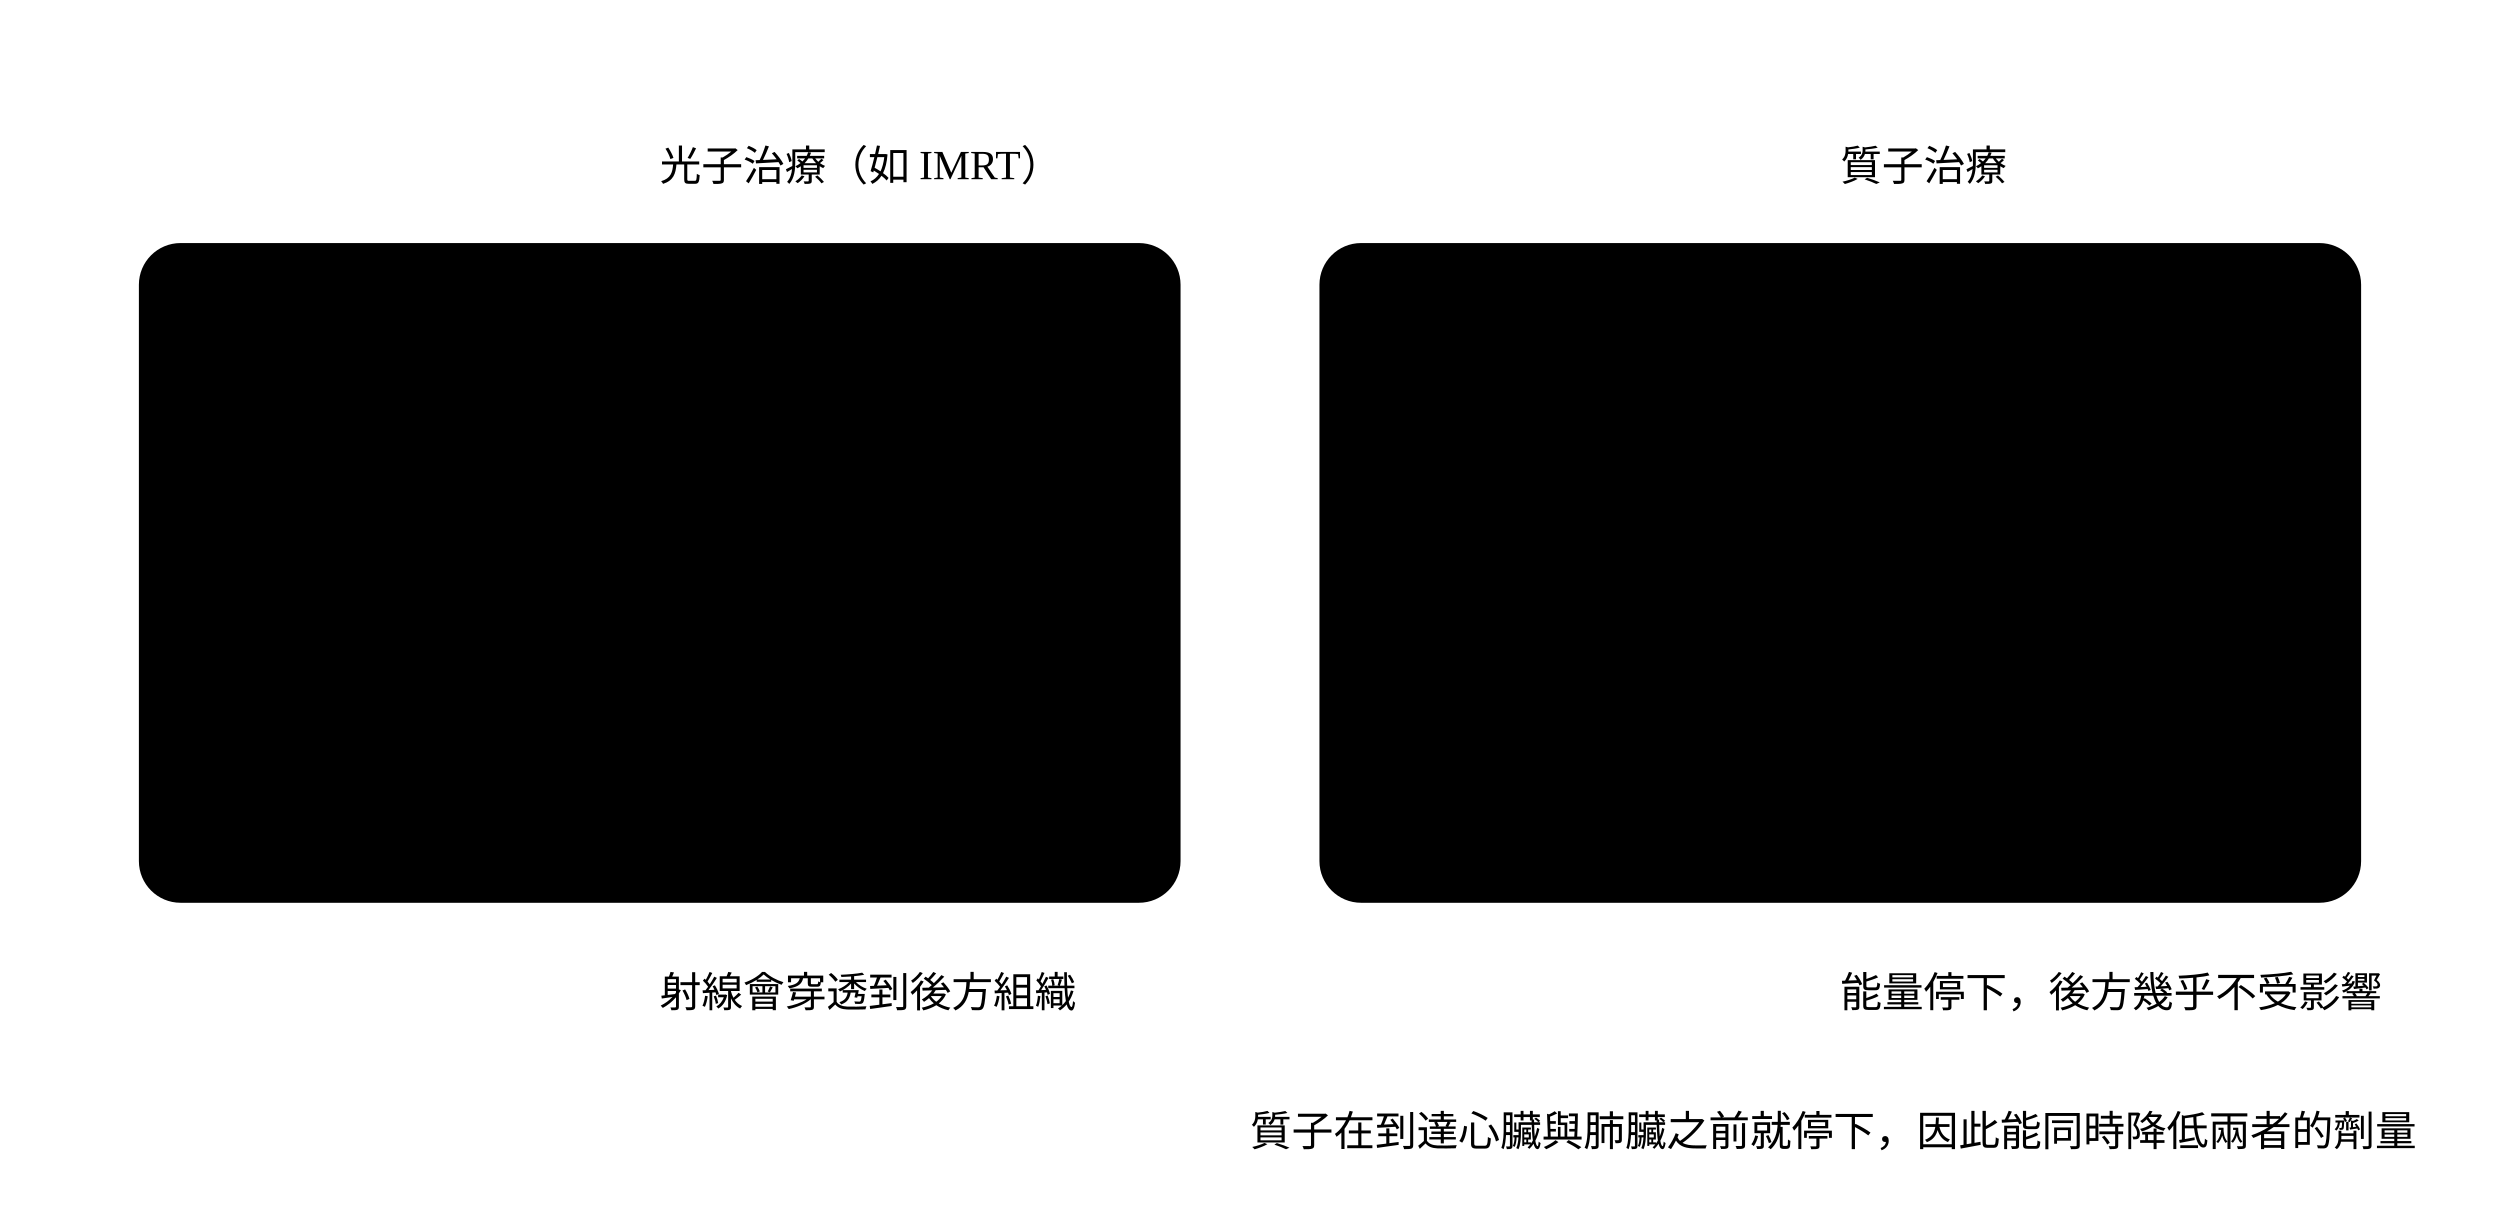
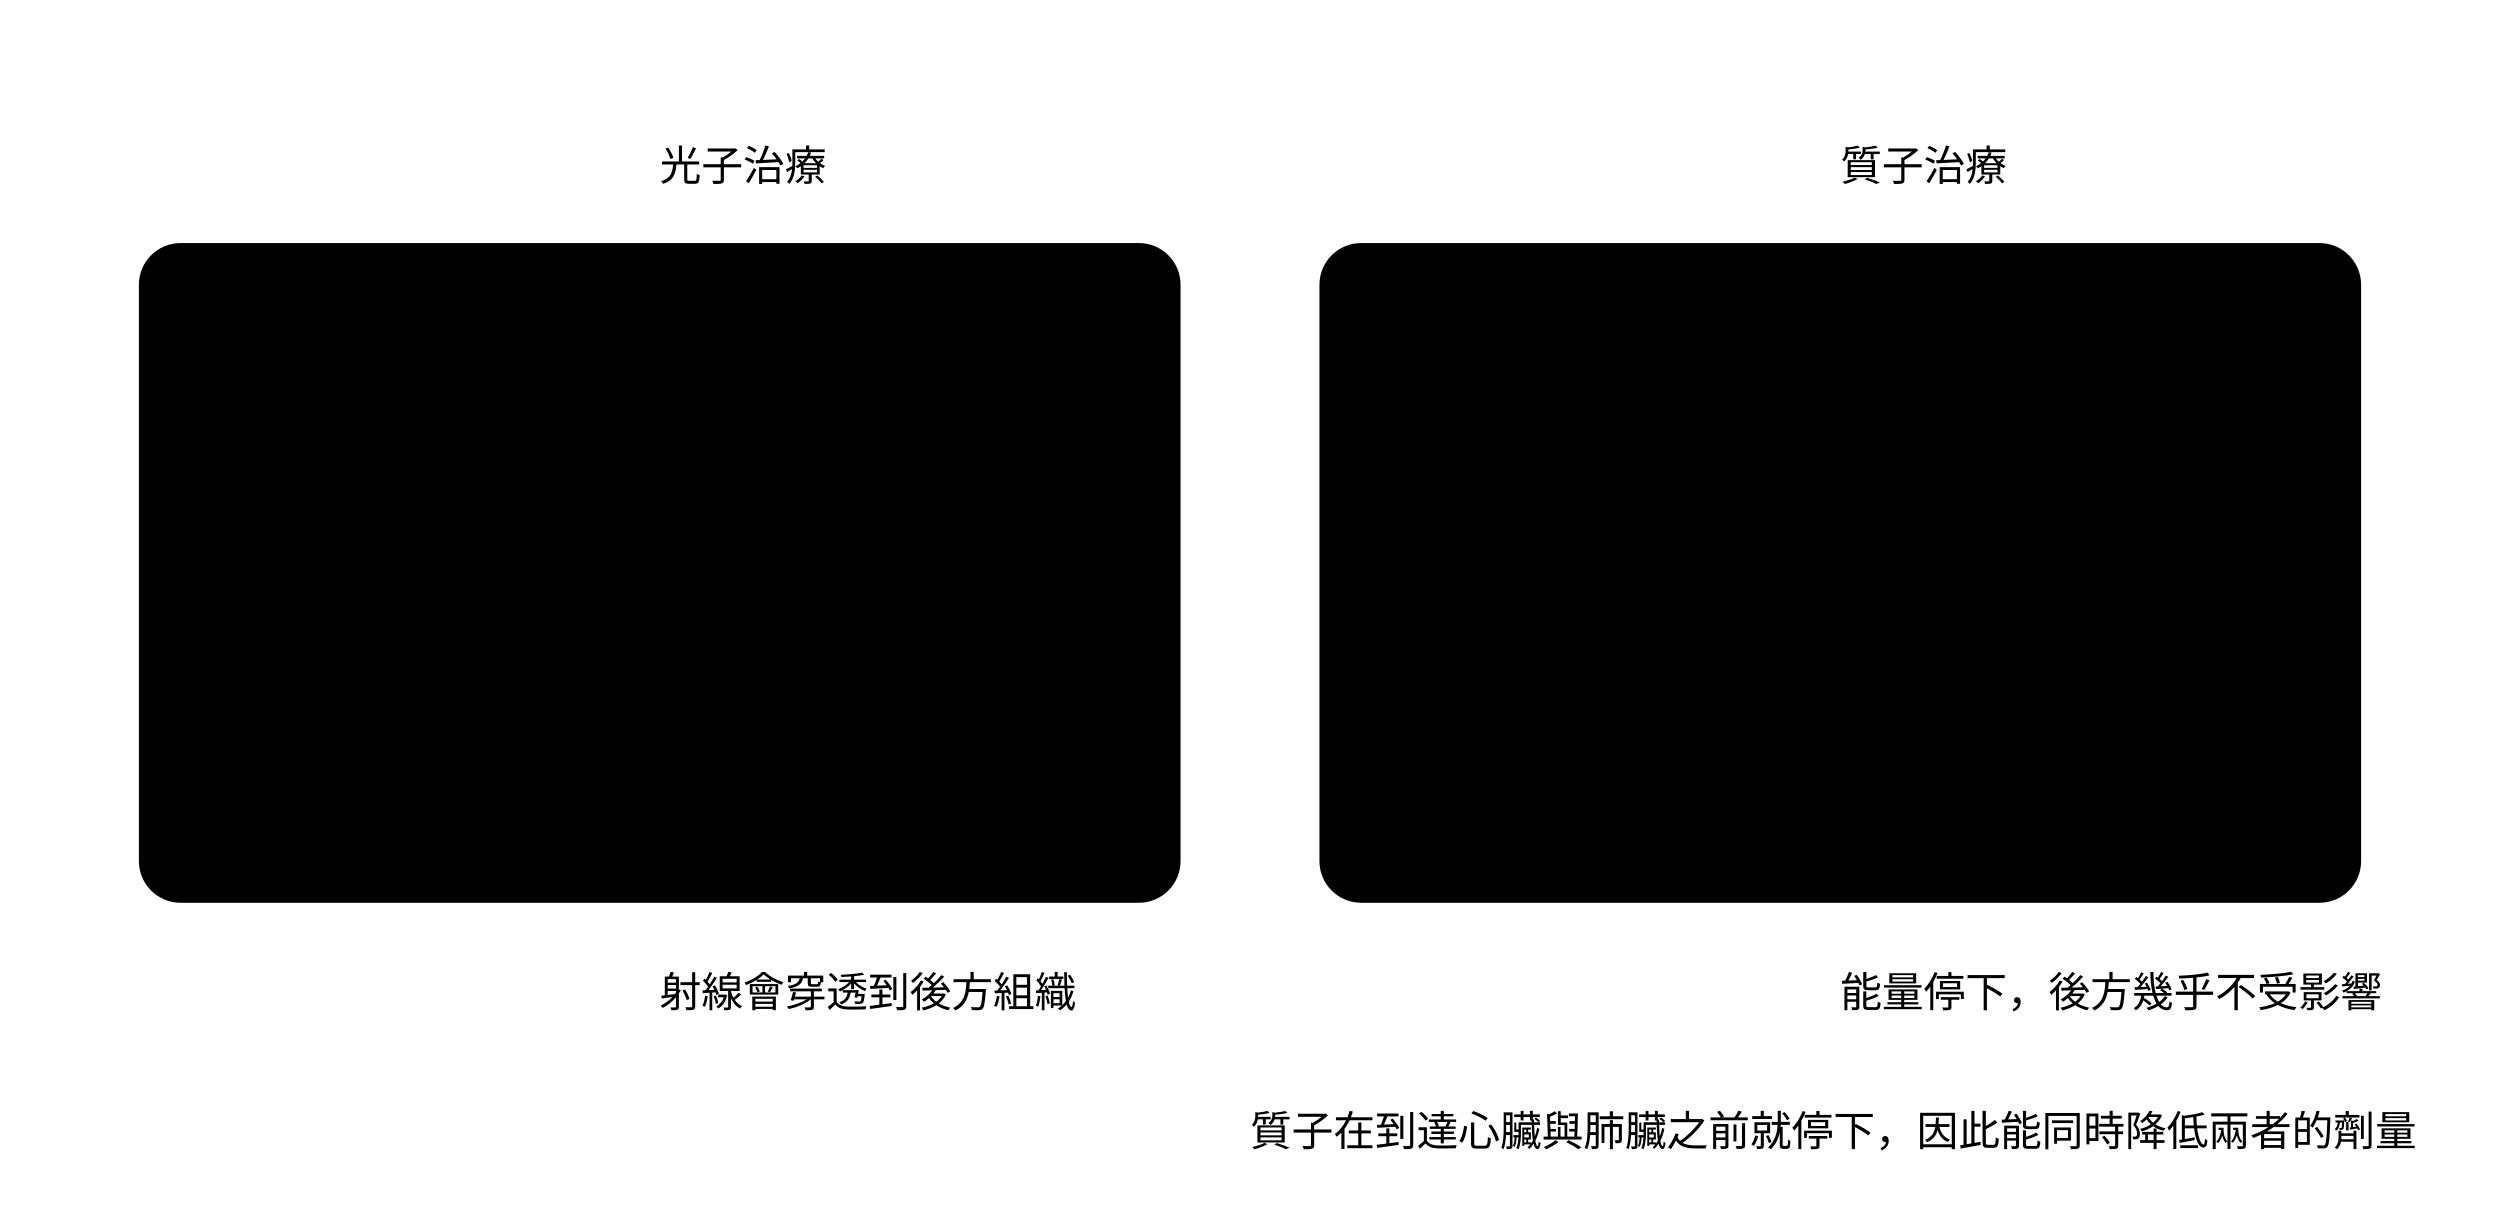
<svg xmlns="http://www.w3.org/2000/svg" class="illus" viewBox="0 0 720 350" role="img" aria-labelledby="pvp-title pvp-desc">
-   <text class="il-t il-anchor-mid" x="190" y="52">光子治療（如 IMRT）</text>
+   <text class="il-t il-anchor-mid" x="190" y="52">光子治療</text>
  <g class="il-node il-node--soft">
    <rect x="40" y="70" width="300" height="190" rx="12" />
  </g>
  <text class="il-t-sub il-anchor-mid" x="96" y="104">照射目標</text>
  <ellipse class="il-organ" cx="255" cy="172" rx="48" ry="48" />
  <text class="il-t-sub il-anchor-mid" x="255" y="140">肺</text>
  <path class="il-heart" d="M170 214 c-18 -14 -26 -26 -26 -36 a13 13 0 0 1 26 -8 a13 13 0 0 1 26 8 c0 10 -8 22 -26 36 z" />
  <text class="il-t-sub il-anchor-mid" x="170" y="246">心臟</text>
  <rect class="il-field" x="64" y="116" width="64" height="128" rx="6" />
  <rect class="il-ray" x="46" y="160" width="284" height="34" rx="8" />
  <text class="il-t-sub il-anchor-mid" x="190" y="290">射線會穿透到後方組織</text>
  <text class="il-t il-anchor-mid" x="530" y="52">質子治療</text>
  <g class="il-node il-node--soft">
    <rect x="380" y="70" width="300" height="190" rx="12" />
  </g>
  <text class="il-t-sub il-anchor-mid" x="436" y="104">照射目標</text>
  <ellipse class="il-organ" cx="595" cy="172" rx="48" ry="48" />
  <text class="il-t-sub il-anchor-mid" x="595" y="140">肺</text>
  <path class="il-heart" d="M510 214 c-18 -14 -26 -26 -26 -36 a13 13 0 0 1 26 -8 a13 13 0 0 1 26 8 c0 10 -8 22 -26 36 z" />
  <text class="il-t-sub il-anchor-mid" x="510" y="246">心臟</text>
  <rect class="il-field" x="404" y="116" width="64" height="128" rx="6" />
  <rect class="il-ray" x="386" y="160" width="90" height="34" rx="8" />
  <text class="il-t-sub il-anchor-mid" x="530" y="290">能量停下，後方幾乎不受影響</text>
  <text class="il-t-sub il-anchor-mid" x="360" y="330">質子在到達心臟與肺臟之前就停下，因此能同時降低兩者的劑量</text>
</svg>
